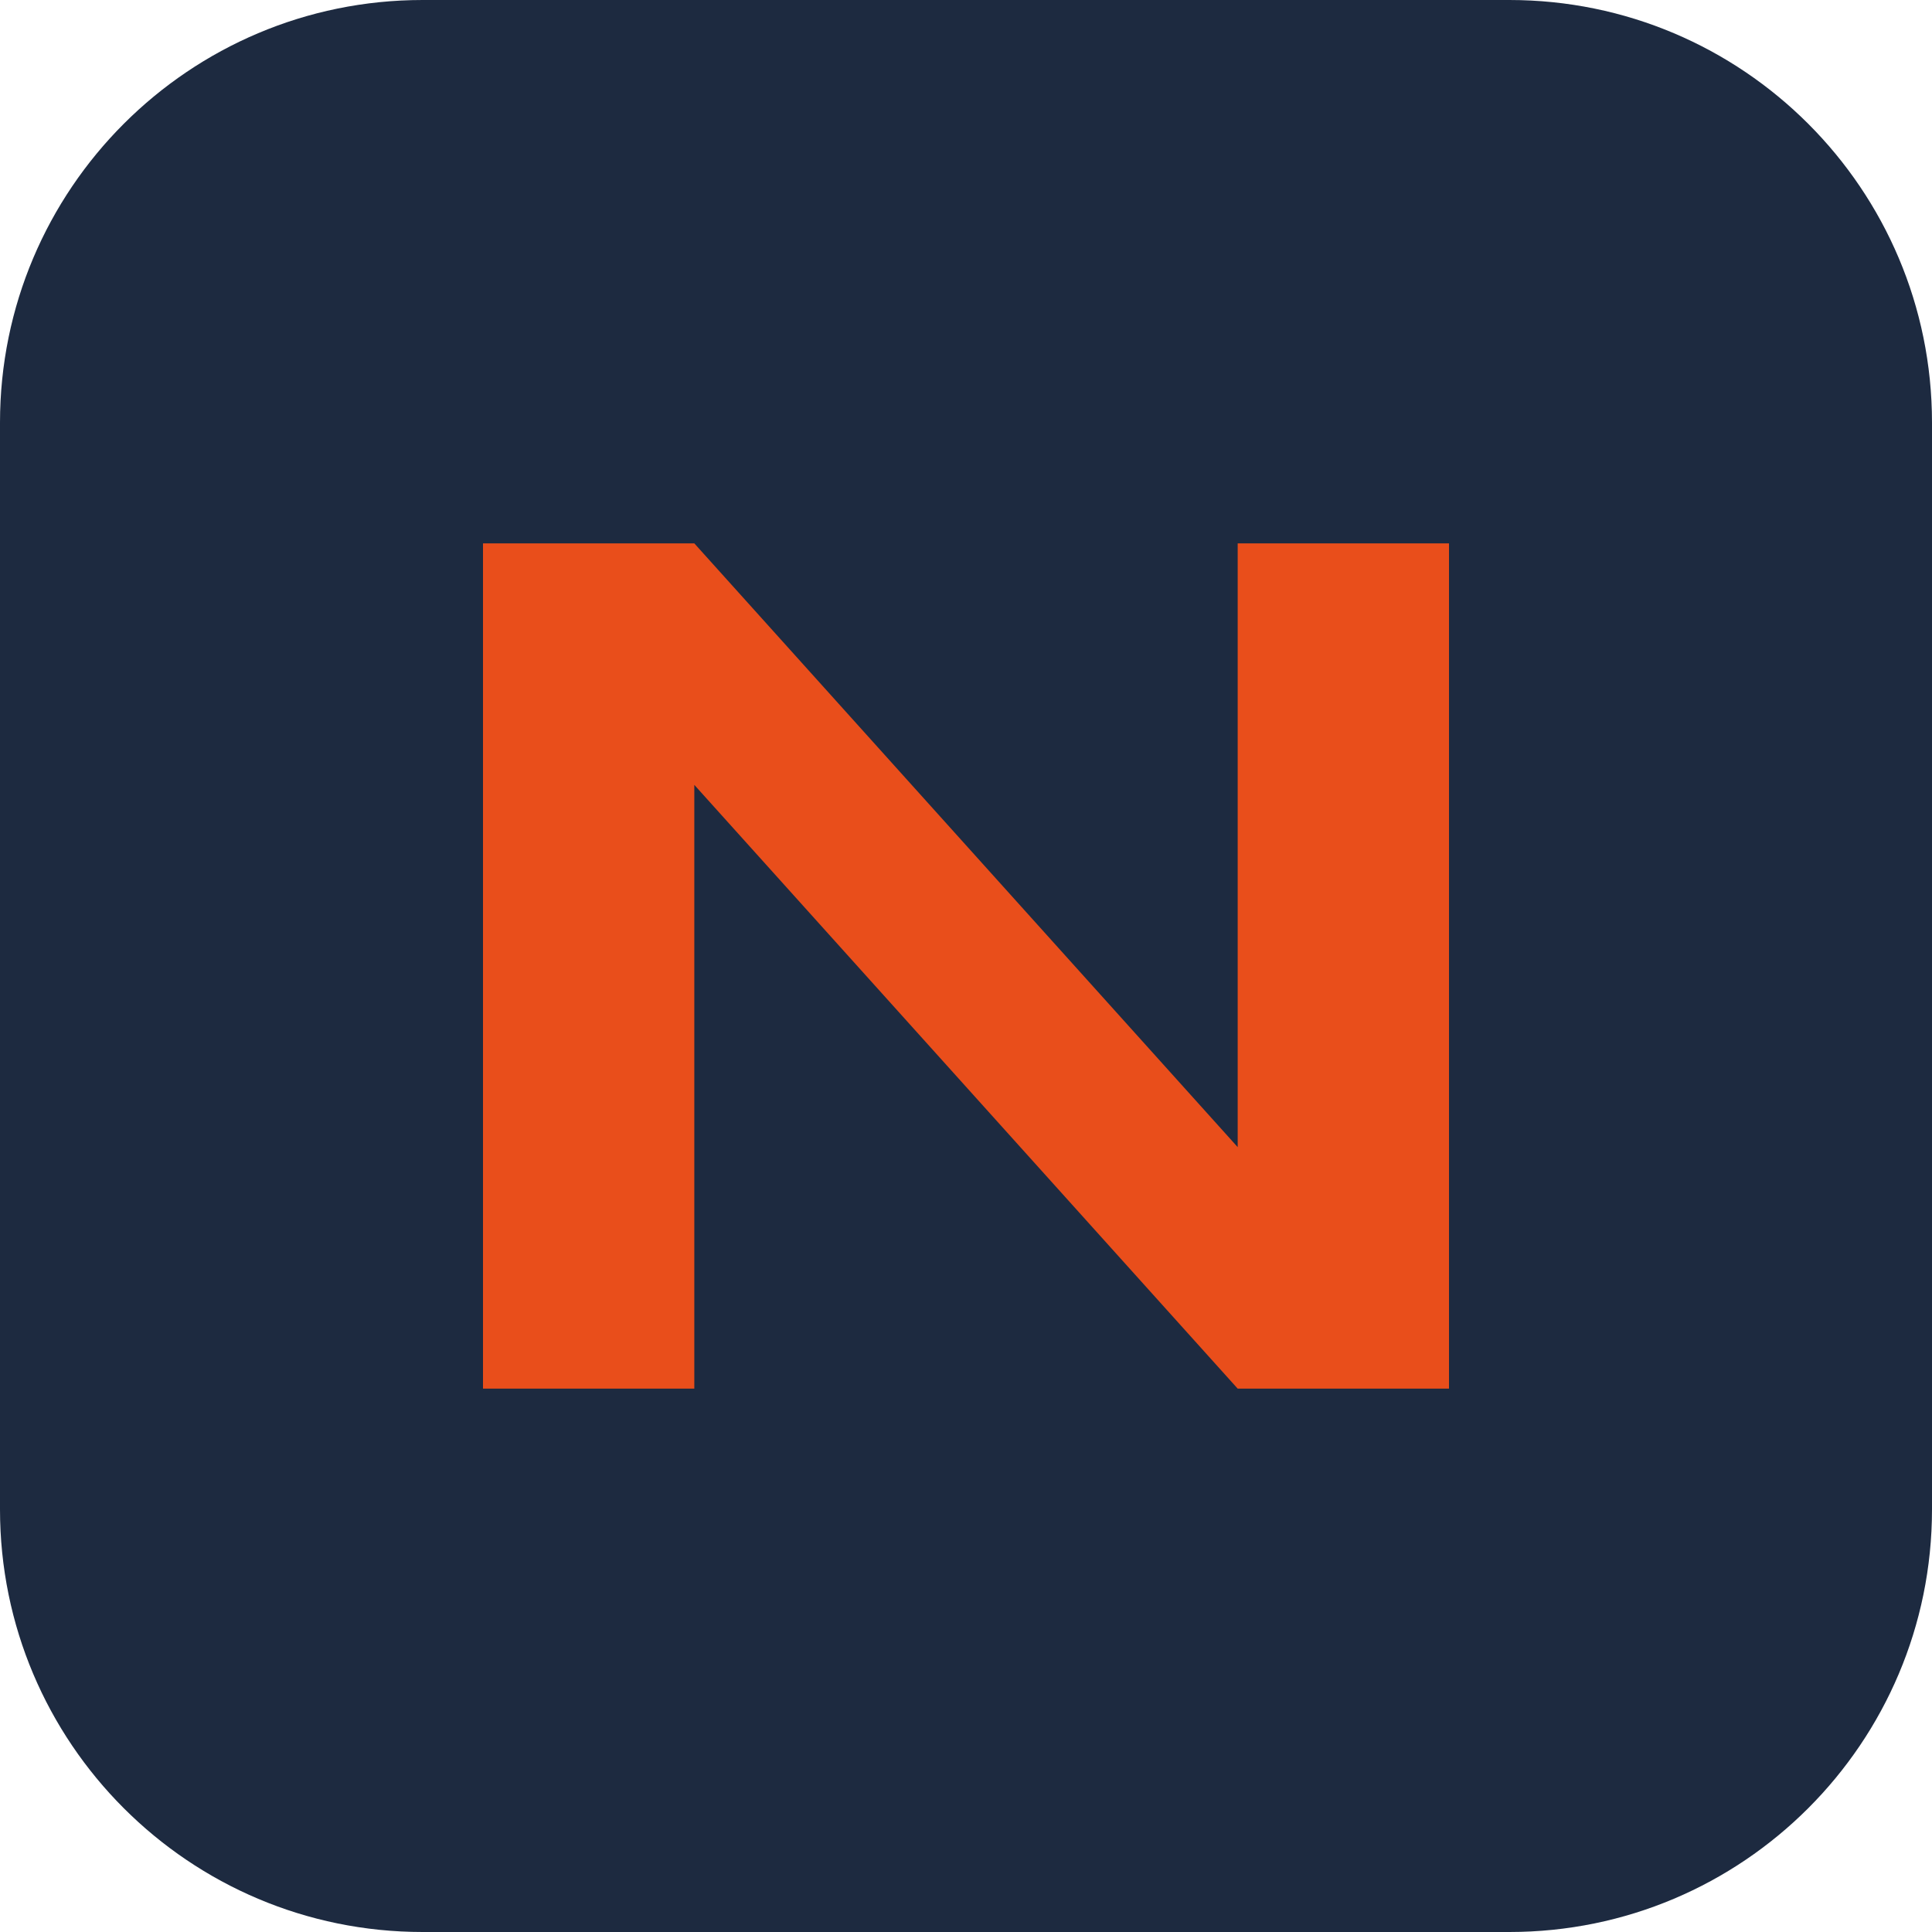
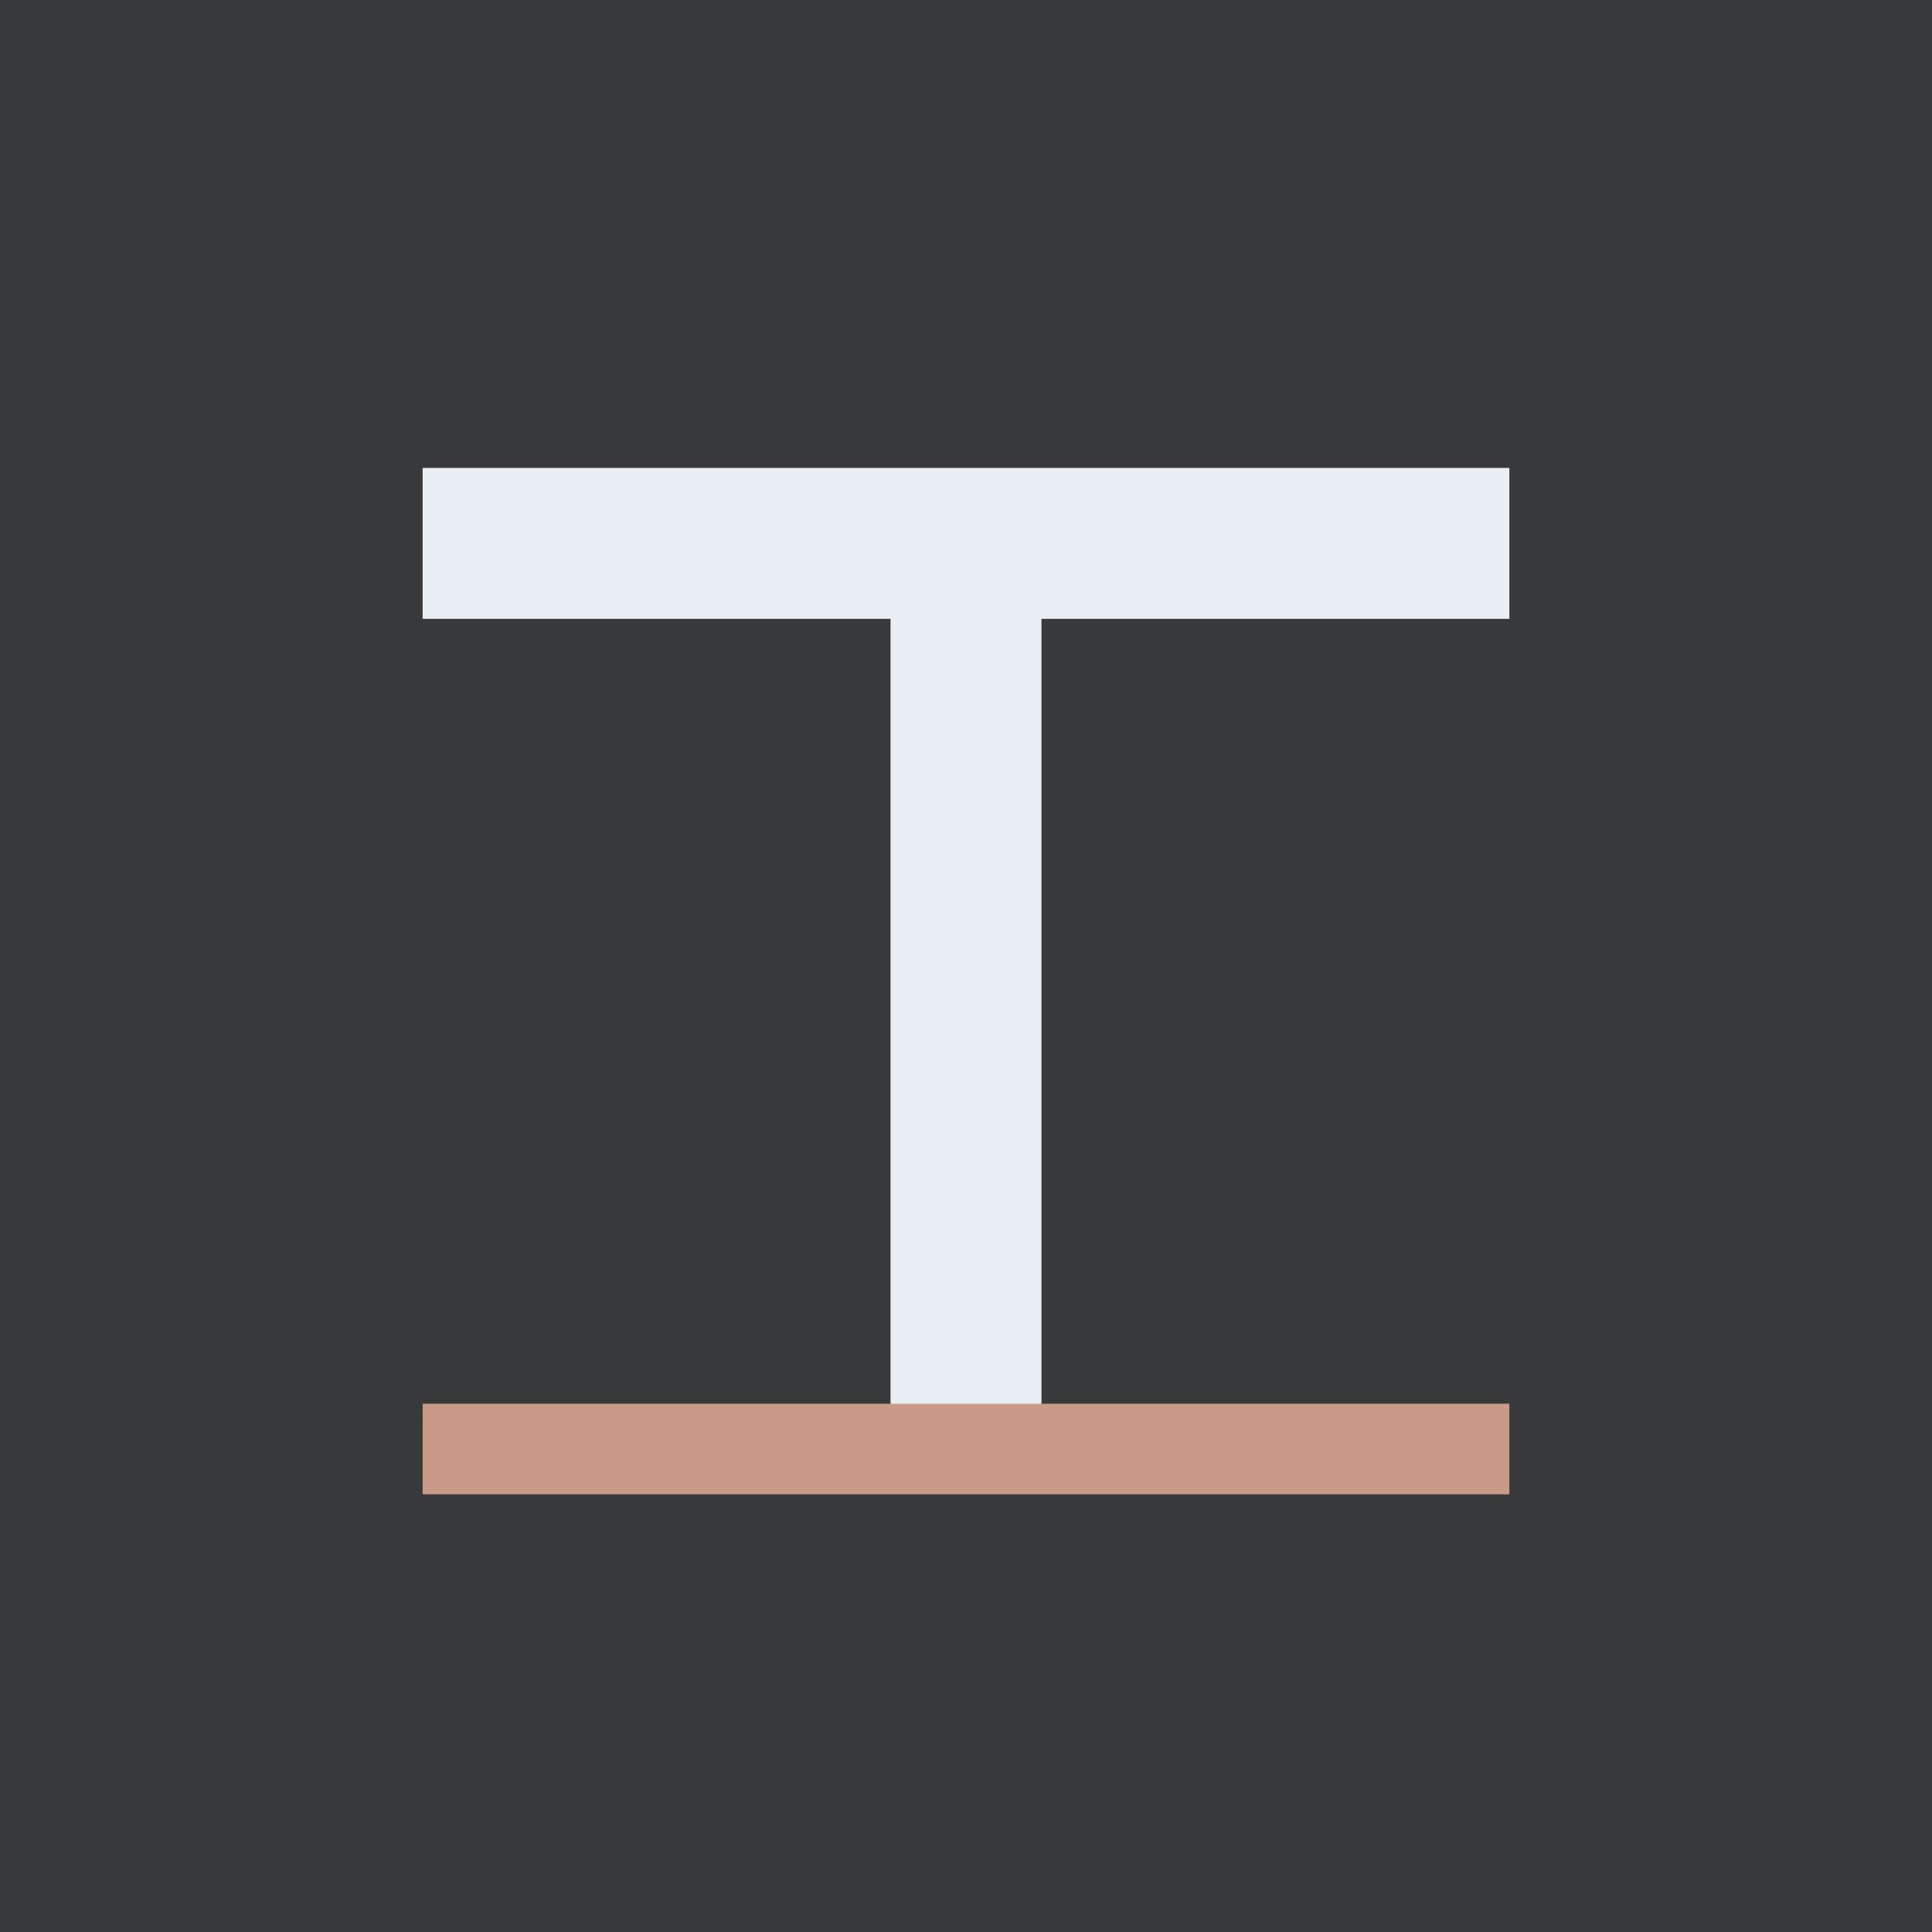
- <svg xmlns="http://www.w3.org/2000/svg" viewBox="0 0 64 64" role="img" aria-labelledby="title">
-   <rect width="64" height="64" rx="14" fill="#1D2A40" />
-   <path d="M16 46V18h7l18 20V18h7v28h-7L23 26v20h-7Z" fill="#E94E1B" />
+ <svg xmlns="http://www.w3.org/2000/svg" viewBox="0 0 64 64">
+   <rect width="64" height="64" fill="#37393A" />
+   <path d="M14 18h36M32 18v30" stroke="#E8EEF2" stroke-width="5" />
+   <path d="M14 48h36" stroke="#C99A85" stroke-width="3" />
</svg>
